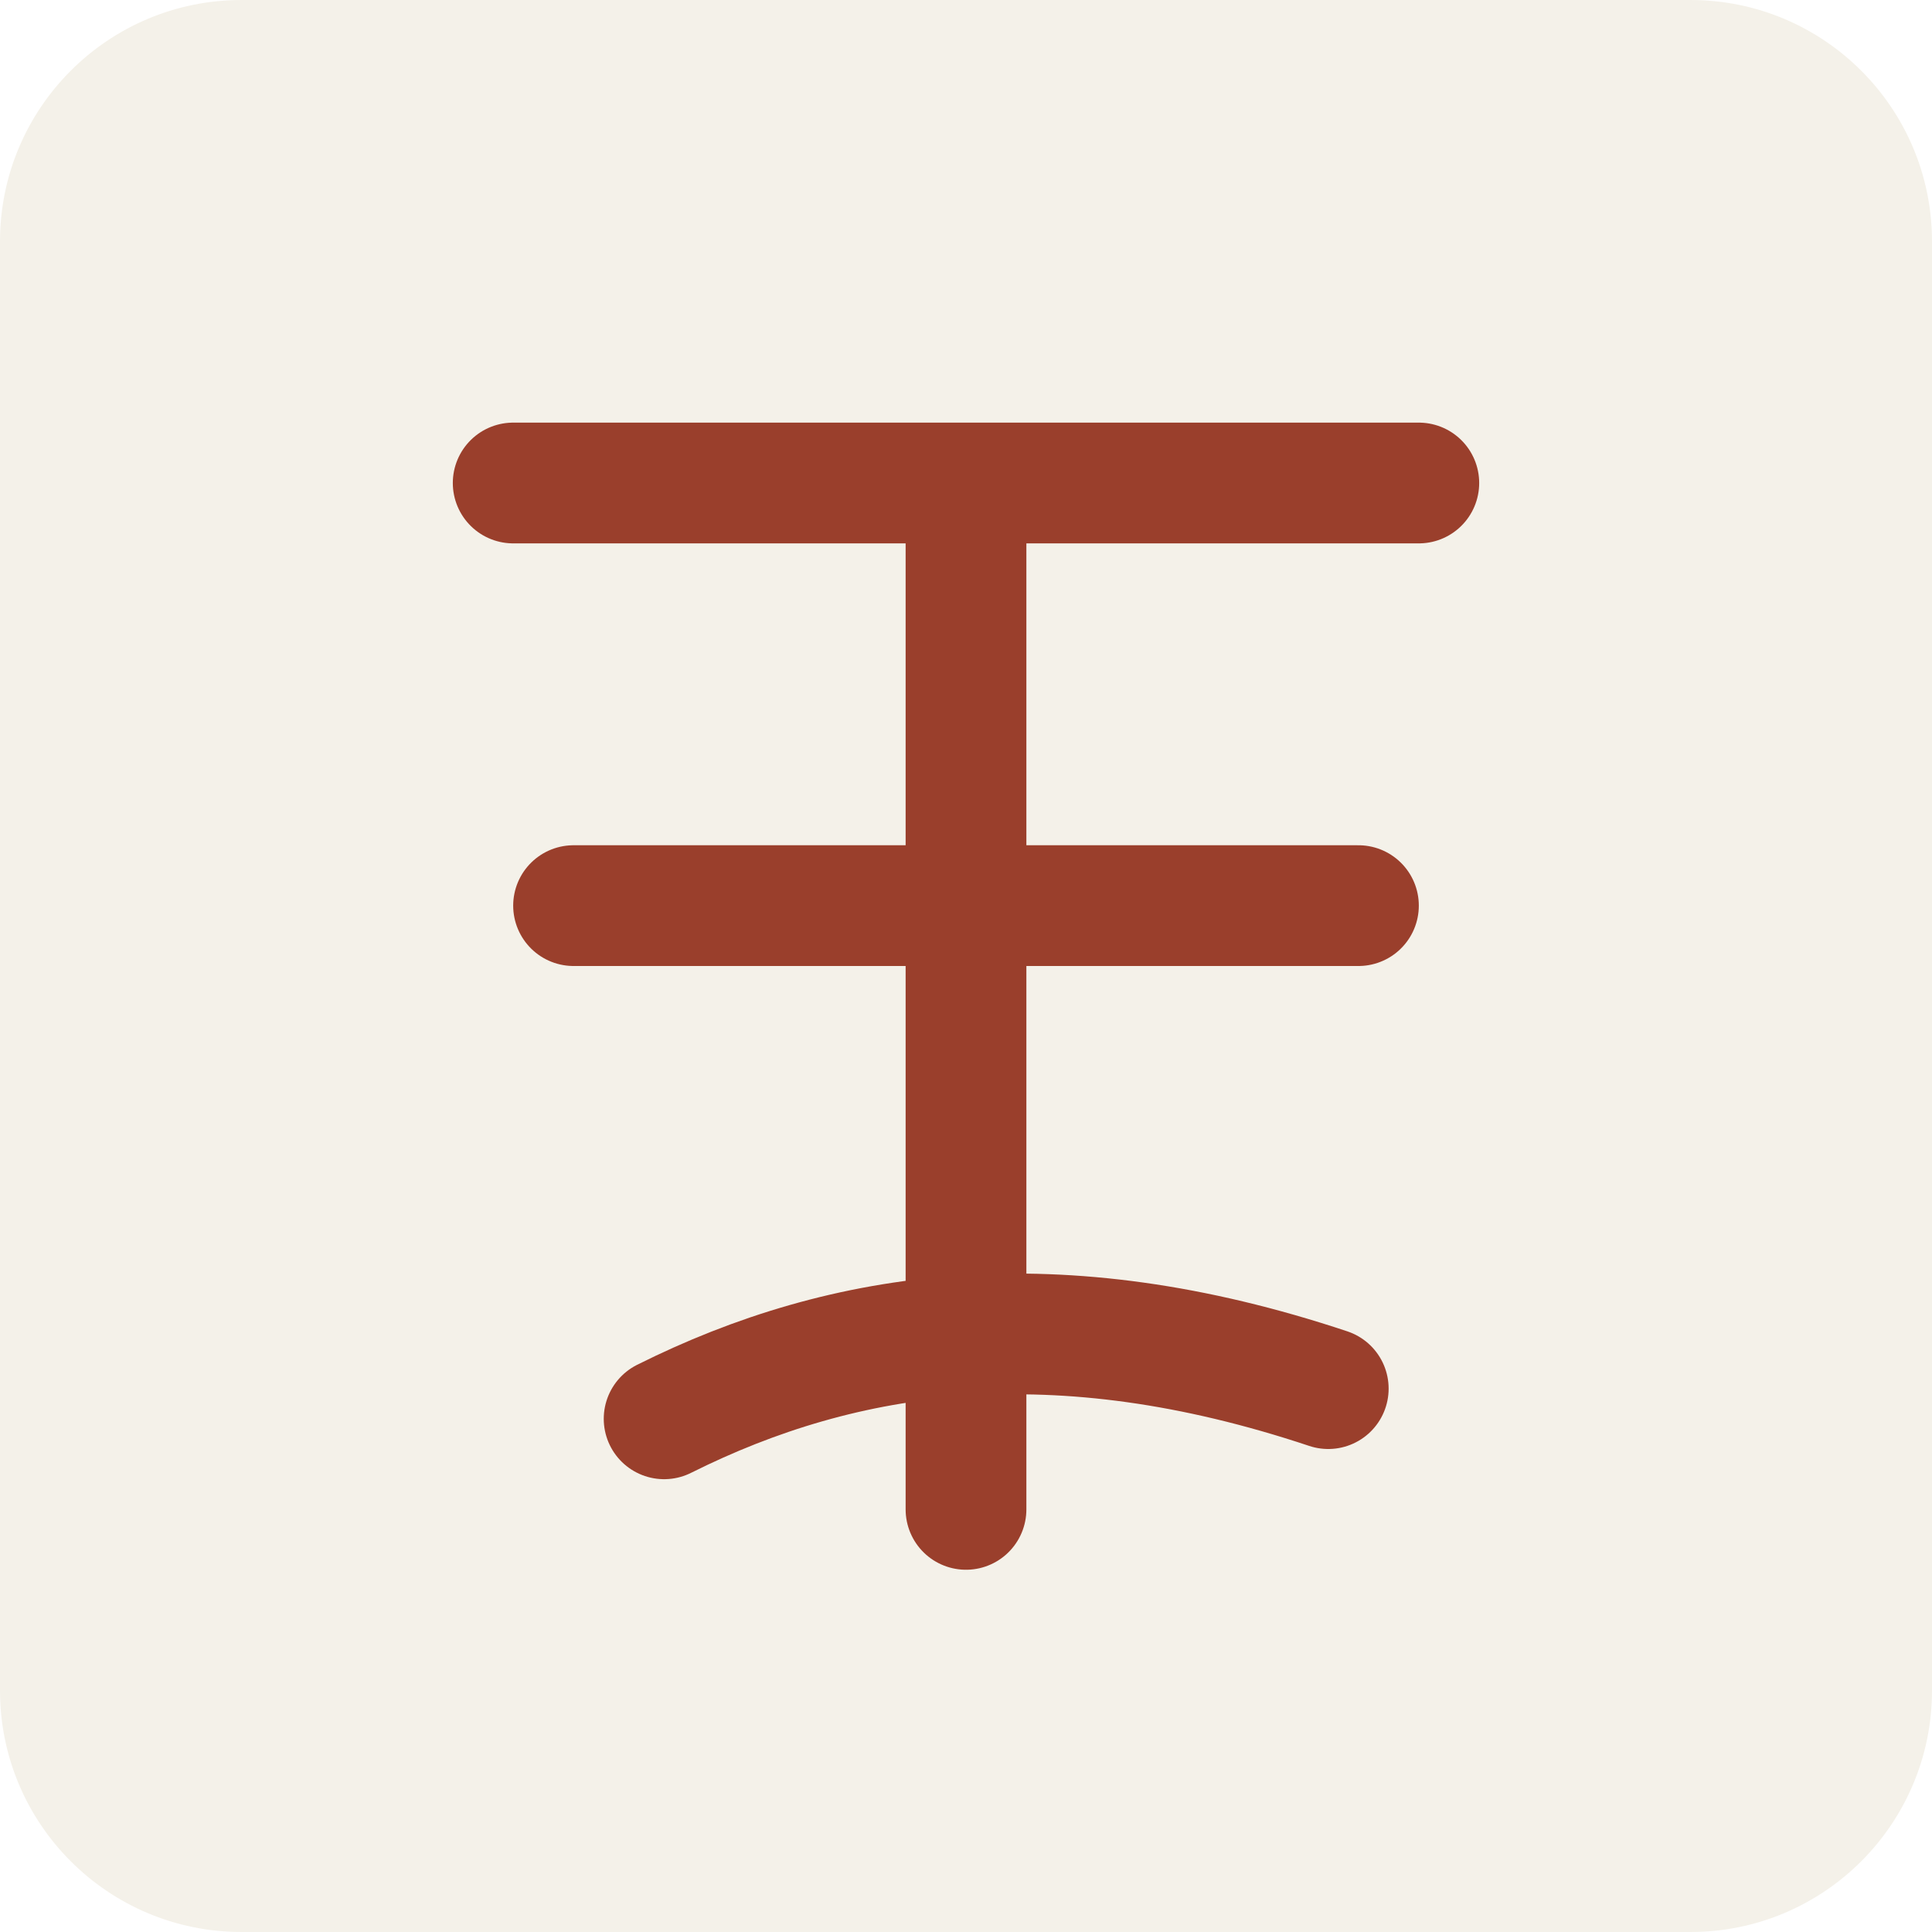
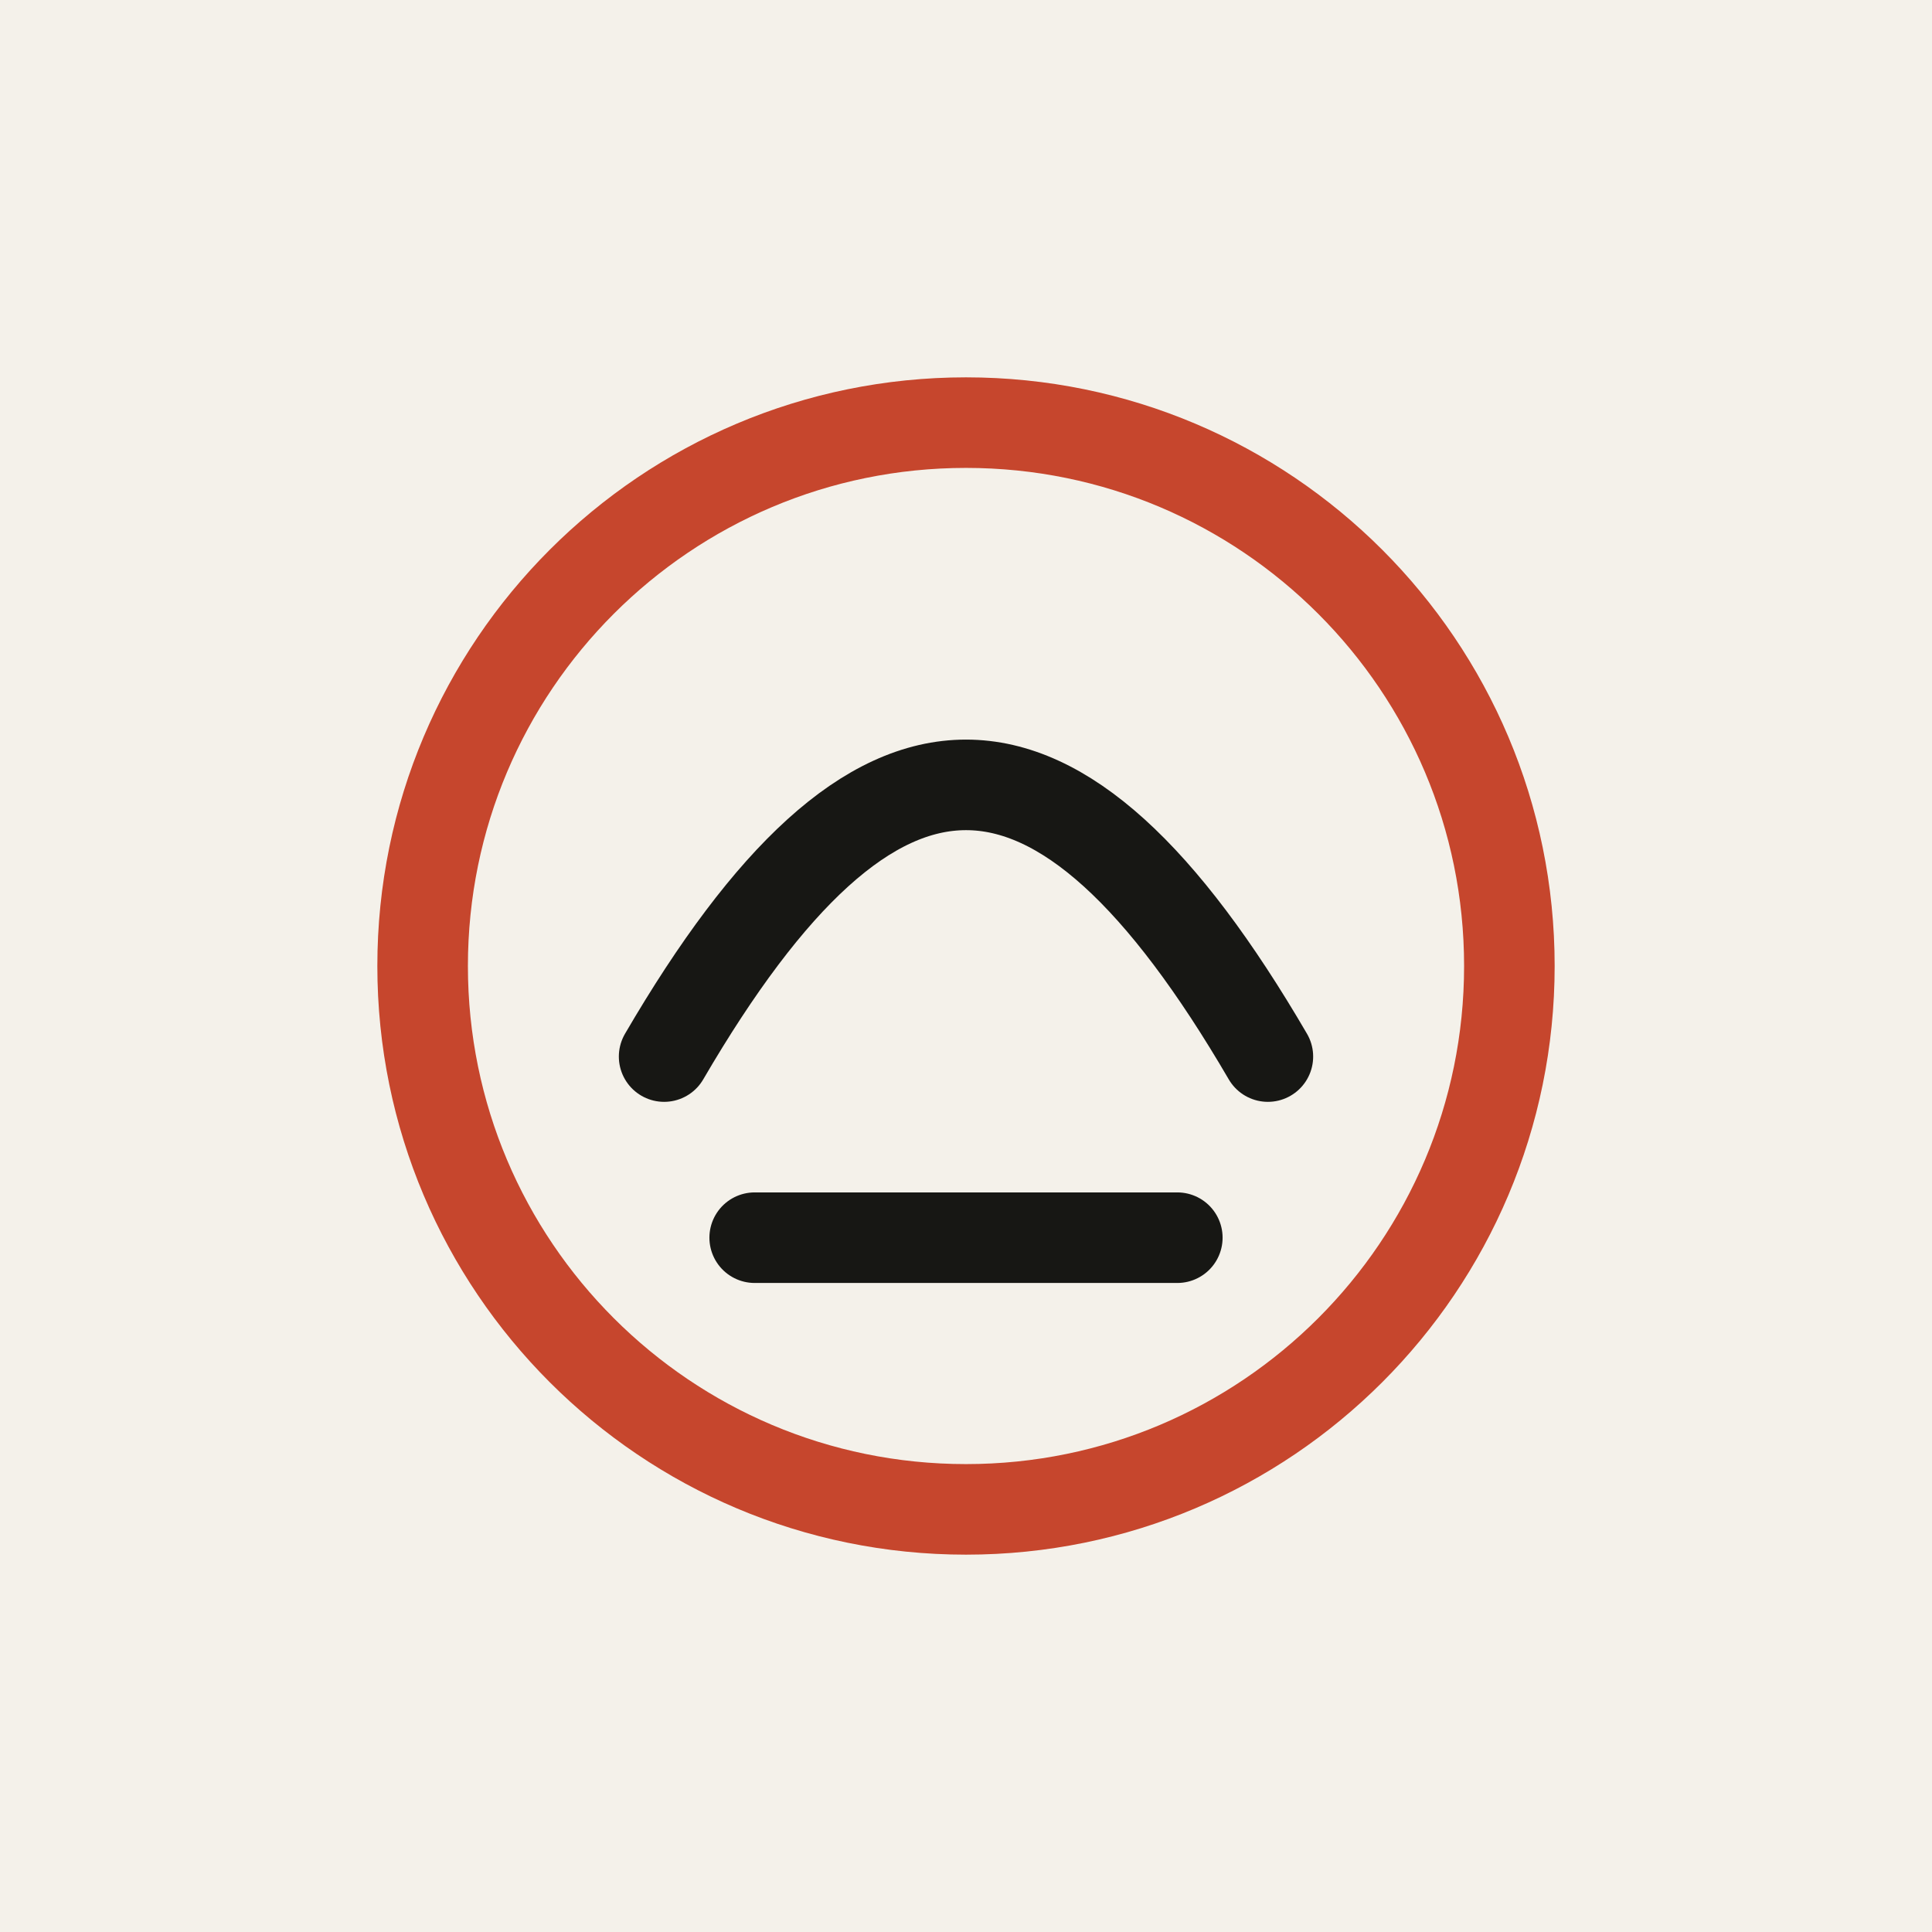
<svg xmlns="http://www.w3.org/2000/svg" viewBox="0 0 64 64">
-   <rect width="64" height="64" rx="8" fill="#f4f1e9" />
-   <path d="M17 16h30M32 16v34M19 30h26M22 47c6-3 13-4 22-1" fill="none" stroke="#9a3f2c" stroke-width="4" stroke-linecap="round" />
+   <rect width="64" height="64" fill="#f4f1ea" />
+   <circle cx="32" cy="32" r="18" fill="none" stroke="#c6462d" stroke-width="3" />
+   <path d="M22 35c7-12 13-12 20 0M25 41h14" fill="none" stroke="#171714" stroke-width="3" stroke-linecap="round" />
</svg>
